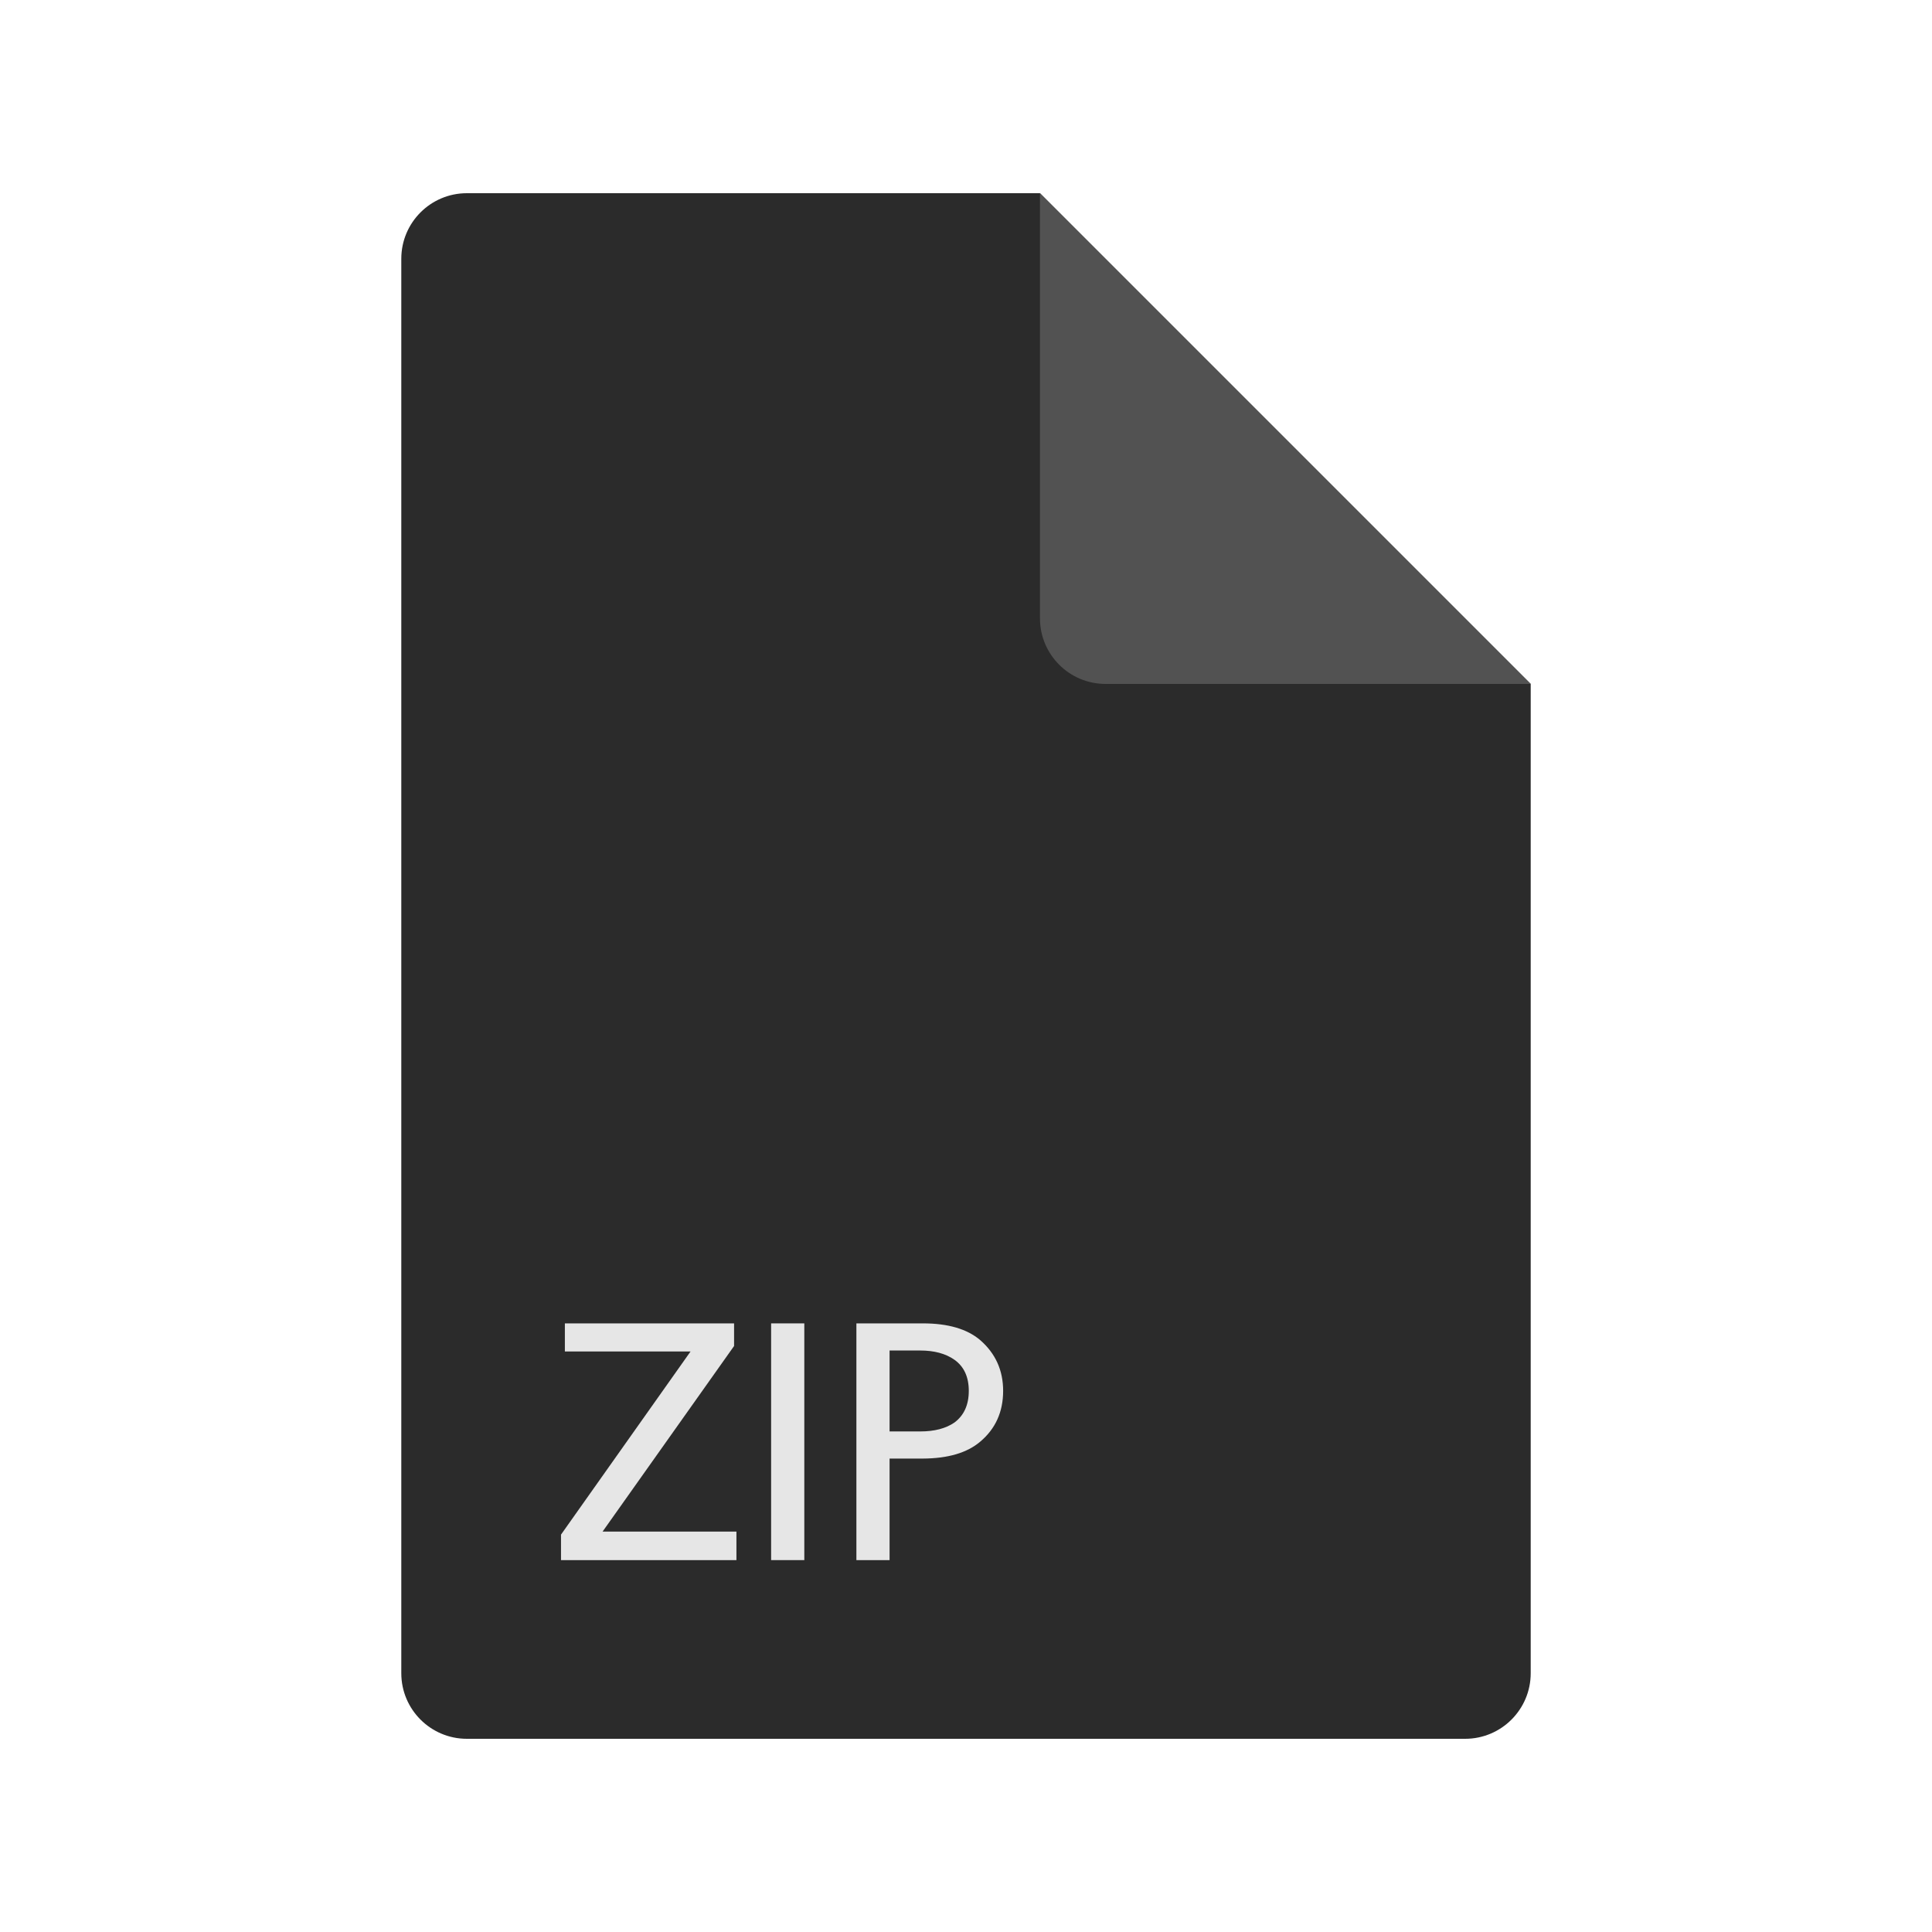
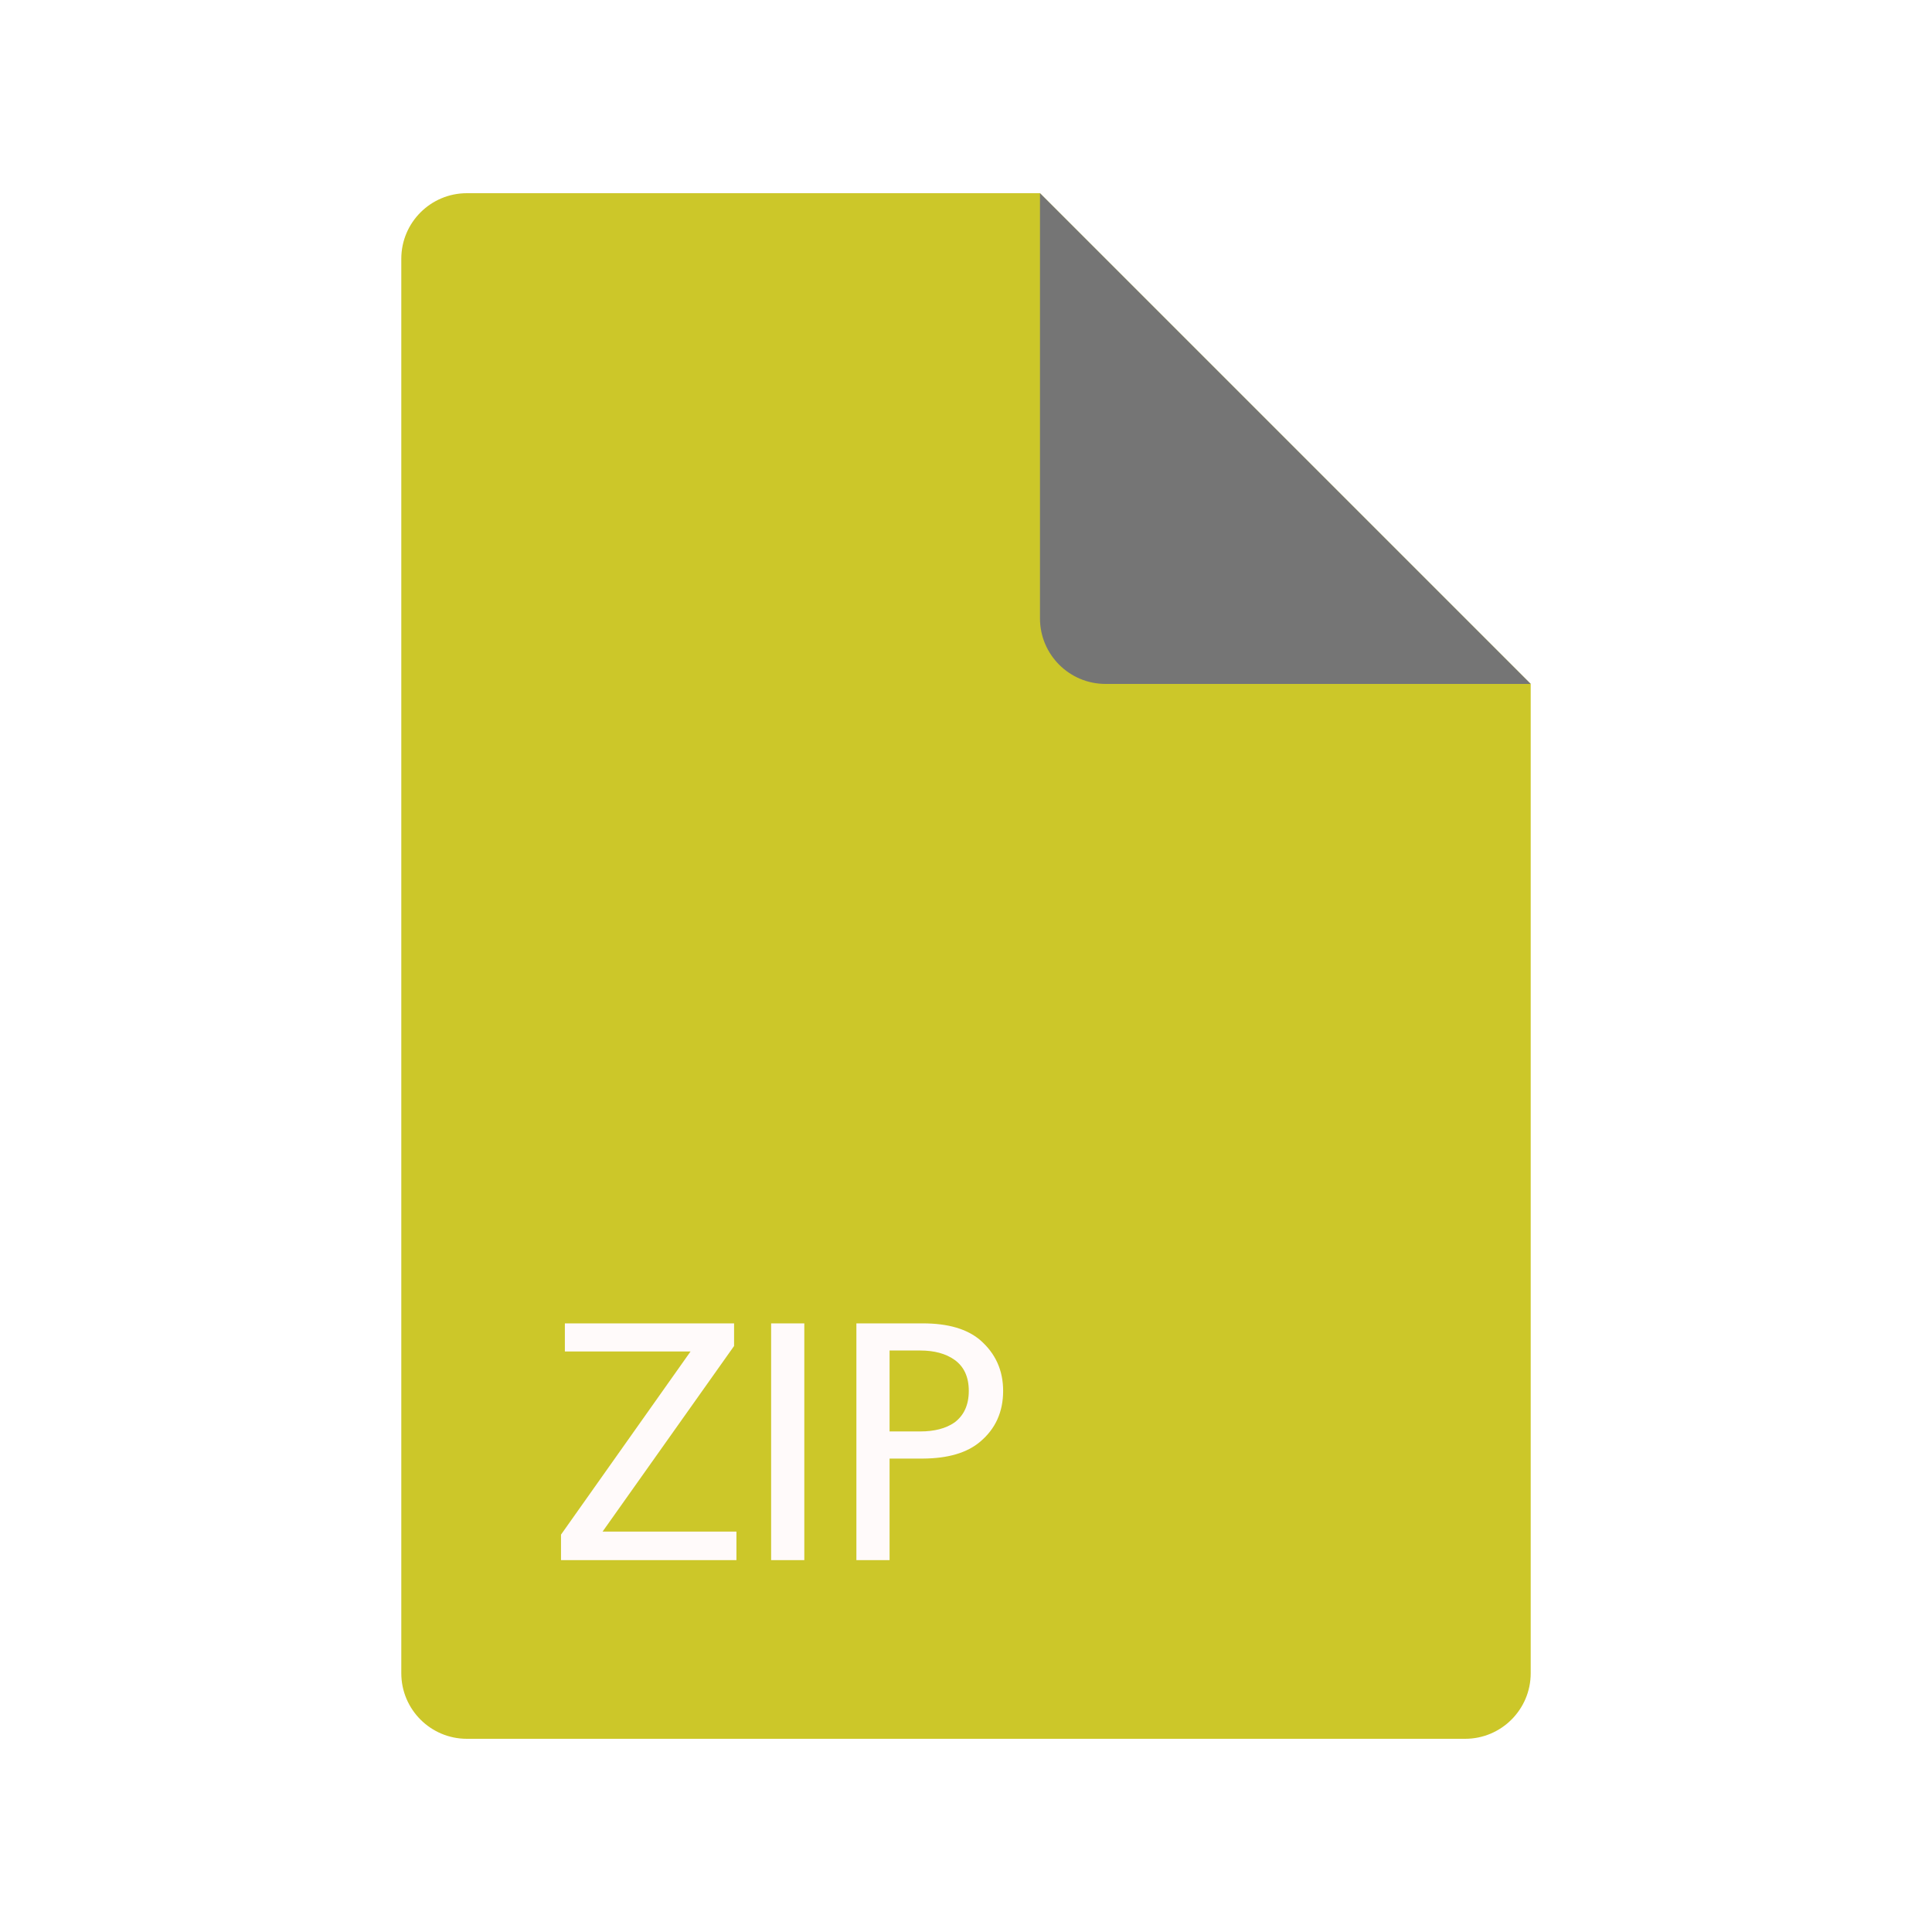
- <svg xmlns="http://www.w3.org/2000/svg" height="56.25" id="svg2" version="1.1" width="56.25" xml:space="preserve">
-   <defs id="defs6">
-     <clipPath id="clipPath16">
-       <path d="M 0,0 0,45 45,45 45,0 0,0" id="path18" />
+ <svg xmlns="http://www.w3.org/2000/svg" xml:space="preserve" viewBox="0 0 56.25 56.25">
+   <defs>
+     <clipPath id="a">
+       <path d="M0 0v45h45V0H0" />
    </clipPath>
  </defs>
-   <g id="g10" transform="matrix(1.25,0,0,-1.25,0,56.25)">
-     <g id="g12">
-       <g clip-path="url(#clipPath16)" id="g14">
-         <g id="g20">
-           <g id="g22">
-             <g id="g24">
-               <path d="m 9.347,6.027 0,32.946 c 0,0.843 0.684,1.527 1.527,1.527 l 13.349,0 11.43,-11.43 0,-23.043 C 35.653,5.184 34.969,4.5 34.126,4.5 l -23.252,0 c -0.843,0 -1.527,0.684 -1.527,1.527 z" id="path26" style="fill:#2b2b2b;fill-opacity:1;fill-rule:evenodd;stroke:none" />
-             </g>
-           </g>
-           <g id="g28">
-             <g id="g30">
-               <path d="m 24.223,40.5 11.43,-11.43 -9.903,0 c -0.843,0 -1.527,0.684 -1.527,1.527 l 0,9.903 z" id="path32" style="fill:#525252;fill-opacity:1;fill-rule:evenodd;stroke:none" />
-             </g>
-           </g>
-           <g id="g34">
-             <g id="g36">
-               <path d="m 17.153,9.326 0,-0.664 -4.086,0 0,0.594 3.017,4.265 -2.927,0 0,0.655 3.941,0 0,-0.527 -3.063,-4.323 3.118,0 z" id="path38" style="fill:#e6e6e6;fill-opacity:1;fill-rule:nonzero;stroke:none" />
-             </g>
-           </g>
-           <g id="g40">
-             <g id="g42">
-               <path d="m 18.734,14.176 0,-5.514 -0.773,0 0,5.514 0.773,0 z" id="path44" style="fill:#e6e6e6;fill-opacity:1;fill-rule:nonzero;stroke:none" />
-             </g>
-           </g>
-           <g id="g46">
-             <g id="g48">
-               <path d="m 23.365,12.604 c 0,-0.489 -0.178,-0.884 -0.534,-1.183 -0.305,-0.26 -0.75,-0.391 -1.335,-0.394 l -0.776,0 0,-2.365 -0.773,0 0,5.514 1.549,0 c 0.585,0 1.03,-0.13 1.335,-0.39 0.356,-0.31 0.534,-0.704 0.534,-1.182 z M 22.23,11.866 c 0.223,0.166 0.335,0.412 0.335,0.738 0,0.325 -0.112,0.567 -0.335,0.725 -0.203,0.143 -0.469,0.215 -0.796,0.215 l -0.714,0 0,-1.885 0.714,0 c 0.33,0 0.595,0.069 0.796,0.207 z" id="path50" style="fill:#e6e6e6;fill-opacity:1;fill-rule:nonzero;stroke:none" />
-             </g>
-           </g>
-         </g>
-       </g>
-     </g>
+   <g clip-path="url(#a)" transform="matrix(1.25 0 0 -1.25 0 56.25)">
+     <path d="M9.347 6.027v32.946c0 .843.684 1.527 1.527 1.527h13.349l11.43-11.43V6.027c0-.843-.684-1.527-1.527-1.527H10.874c-.843 0-1.527.684-1.527 1.527z" fill="#ccc729" fill-opacity="1" fill-rule="evenodd" stroke="none" class="fill-2b2b2b" />
+     <path d="m24.223 40.5 11.43-11.43H25.75c-.843 0-1.527.684-1.527 1.527V40.5z" fill="#757575" fill-opacity="1" fill-rule="evenodd" stroke="none" class="fill-525252" />
+     <path d="M17.153 9.326v-.664h-4.086v.594l3.017 4.265h-2.927v.655h3.941v-.527l-3.063-4.323h3.118zM18.734 14.176V8.662h-.773v5.514h.773zM23.365 12.604c0-.489-.178-.884-.534-1.183-.305-.26-.75-.391-1.335-.394h-.776V8.662h-.773v5.514h1.549c.585 0 1.03-.13 1.335-.39.356-.31.534-.704.534-1.182zm-1.135-.738c.223.166.335.412.335.738 0 .325-.112.567-.335.725-.203.143-.469.215-.796.215h-.714v-1.885h.714c.33 0 .595.069.796.207z" fill="#fffafa" fill-opacity="1" fill-rule="nonzero" stroke="none" class="fill-e6e6e6" />
  </g>
</svg>
